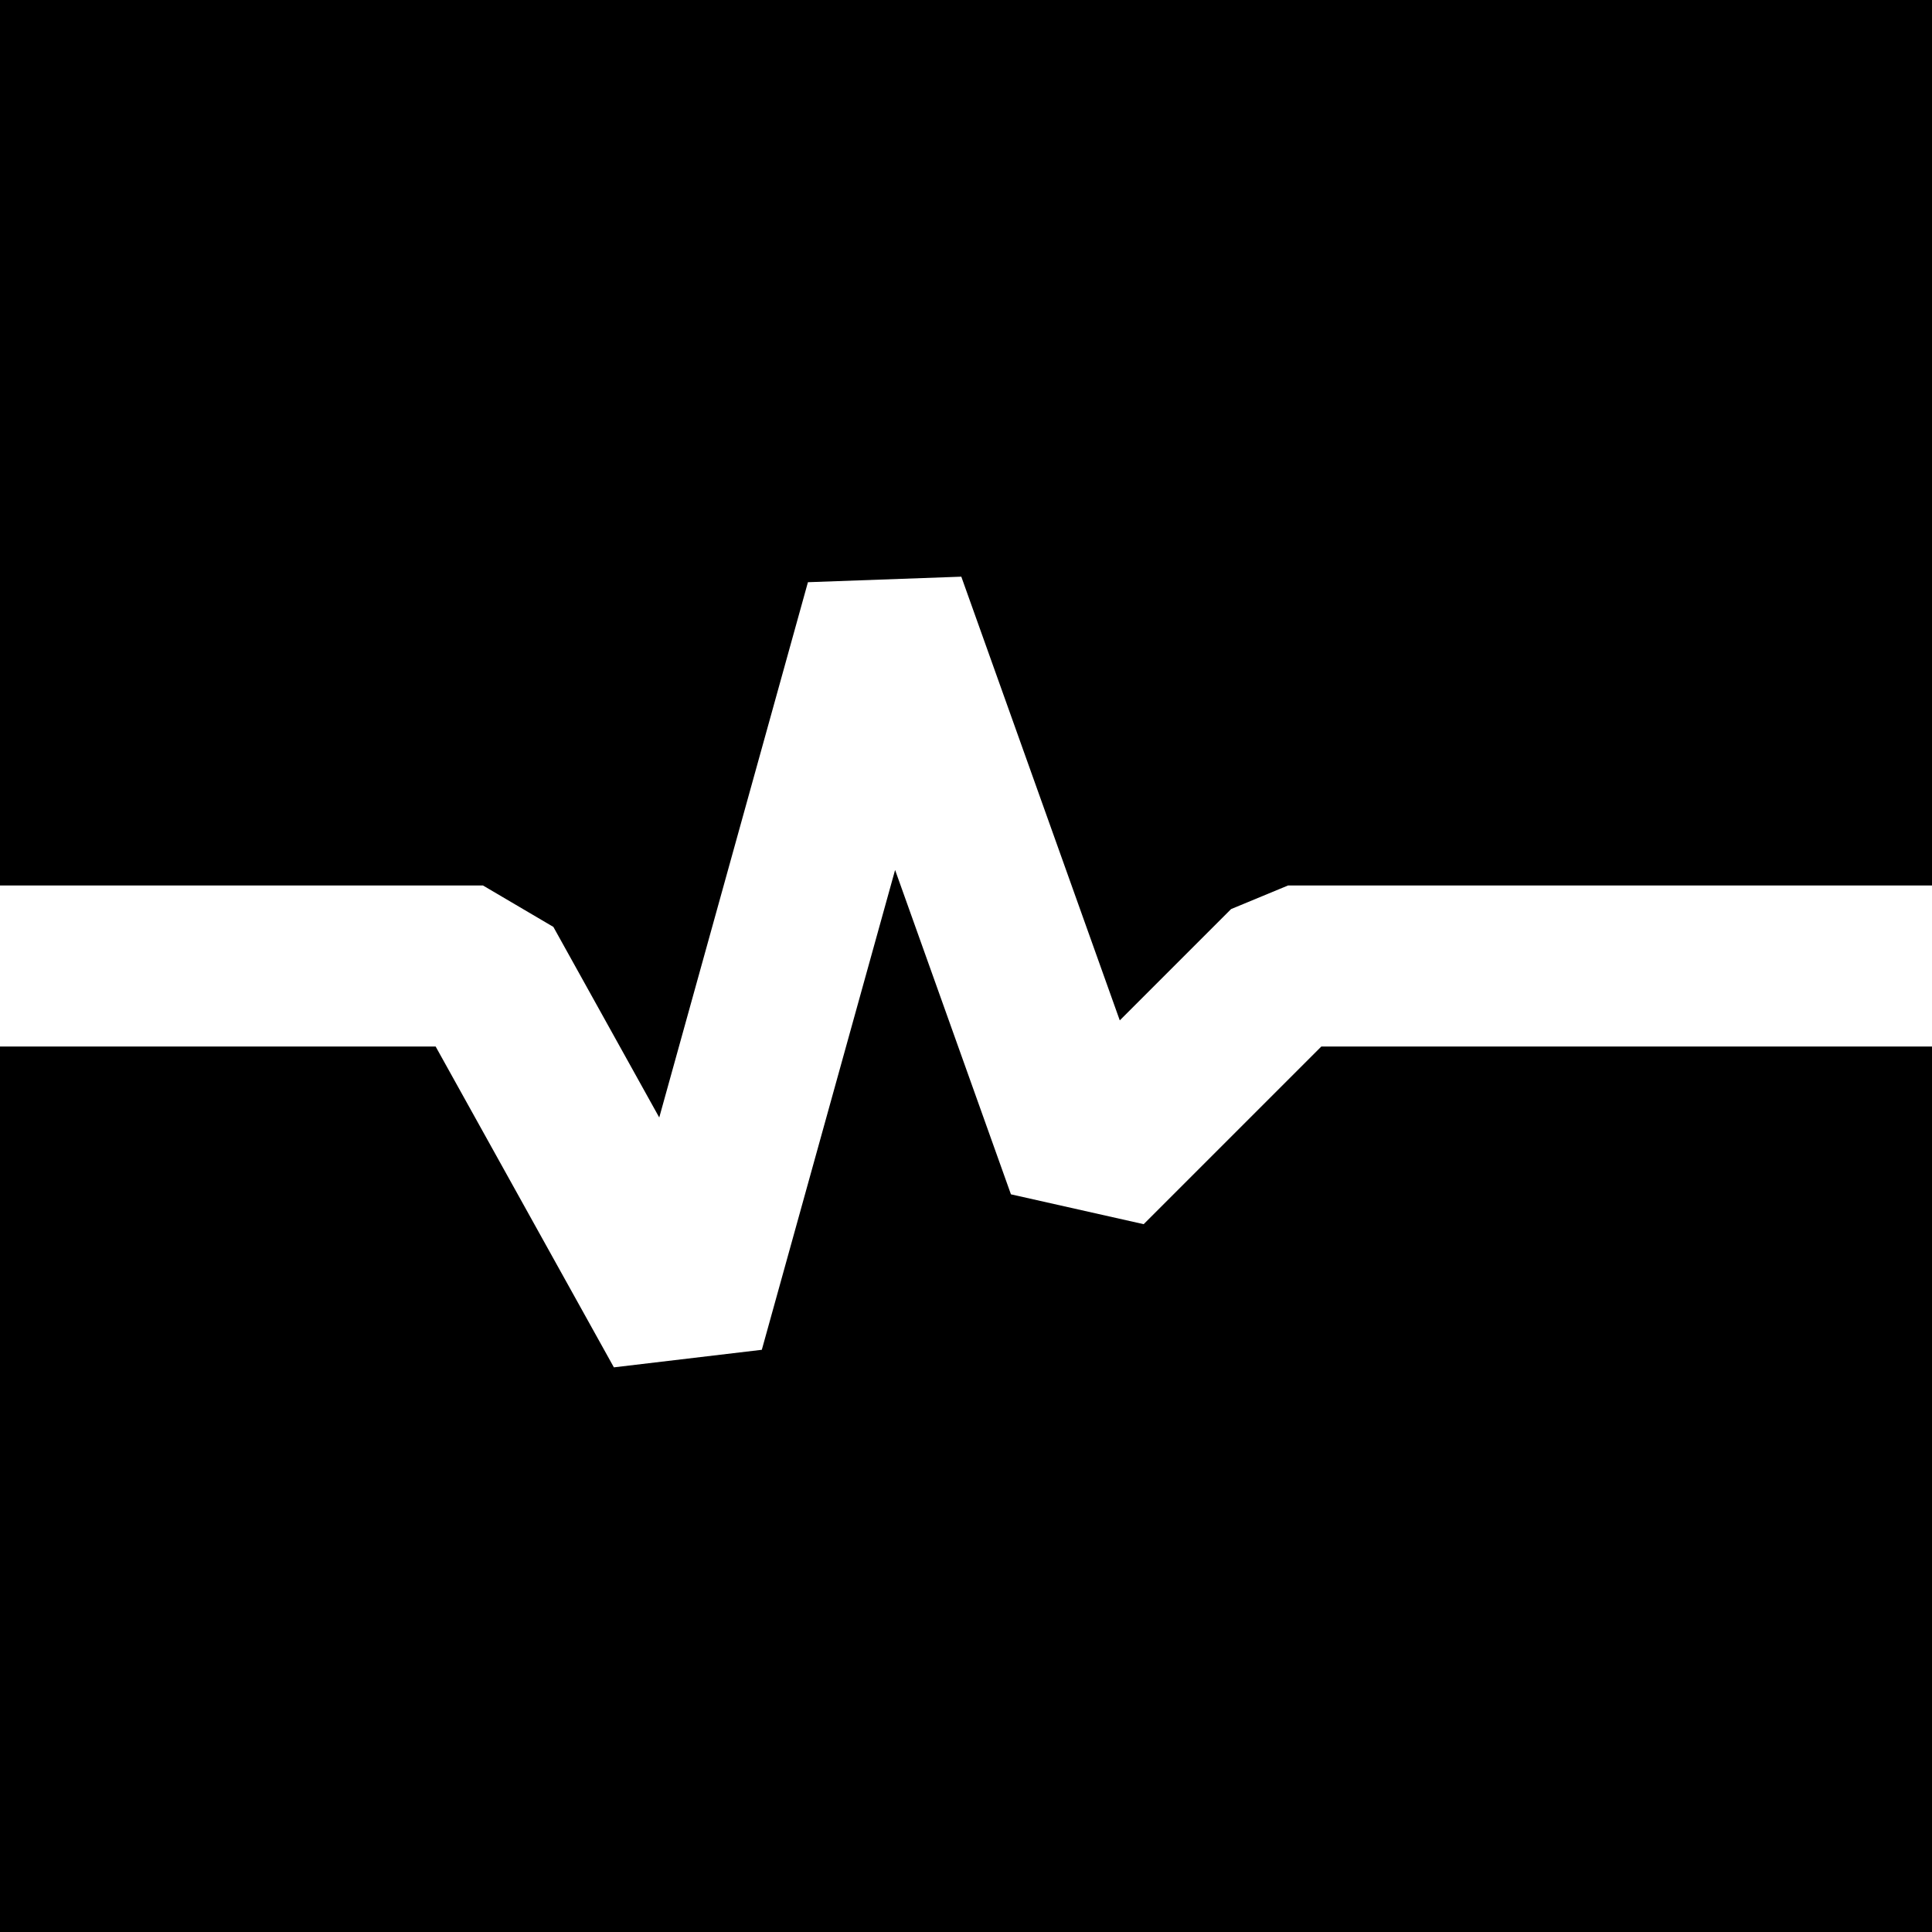
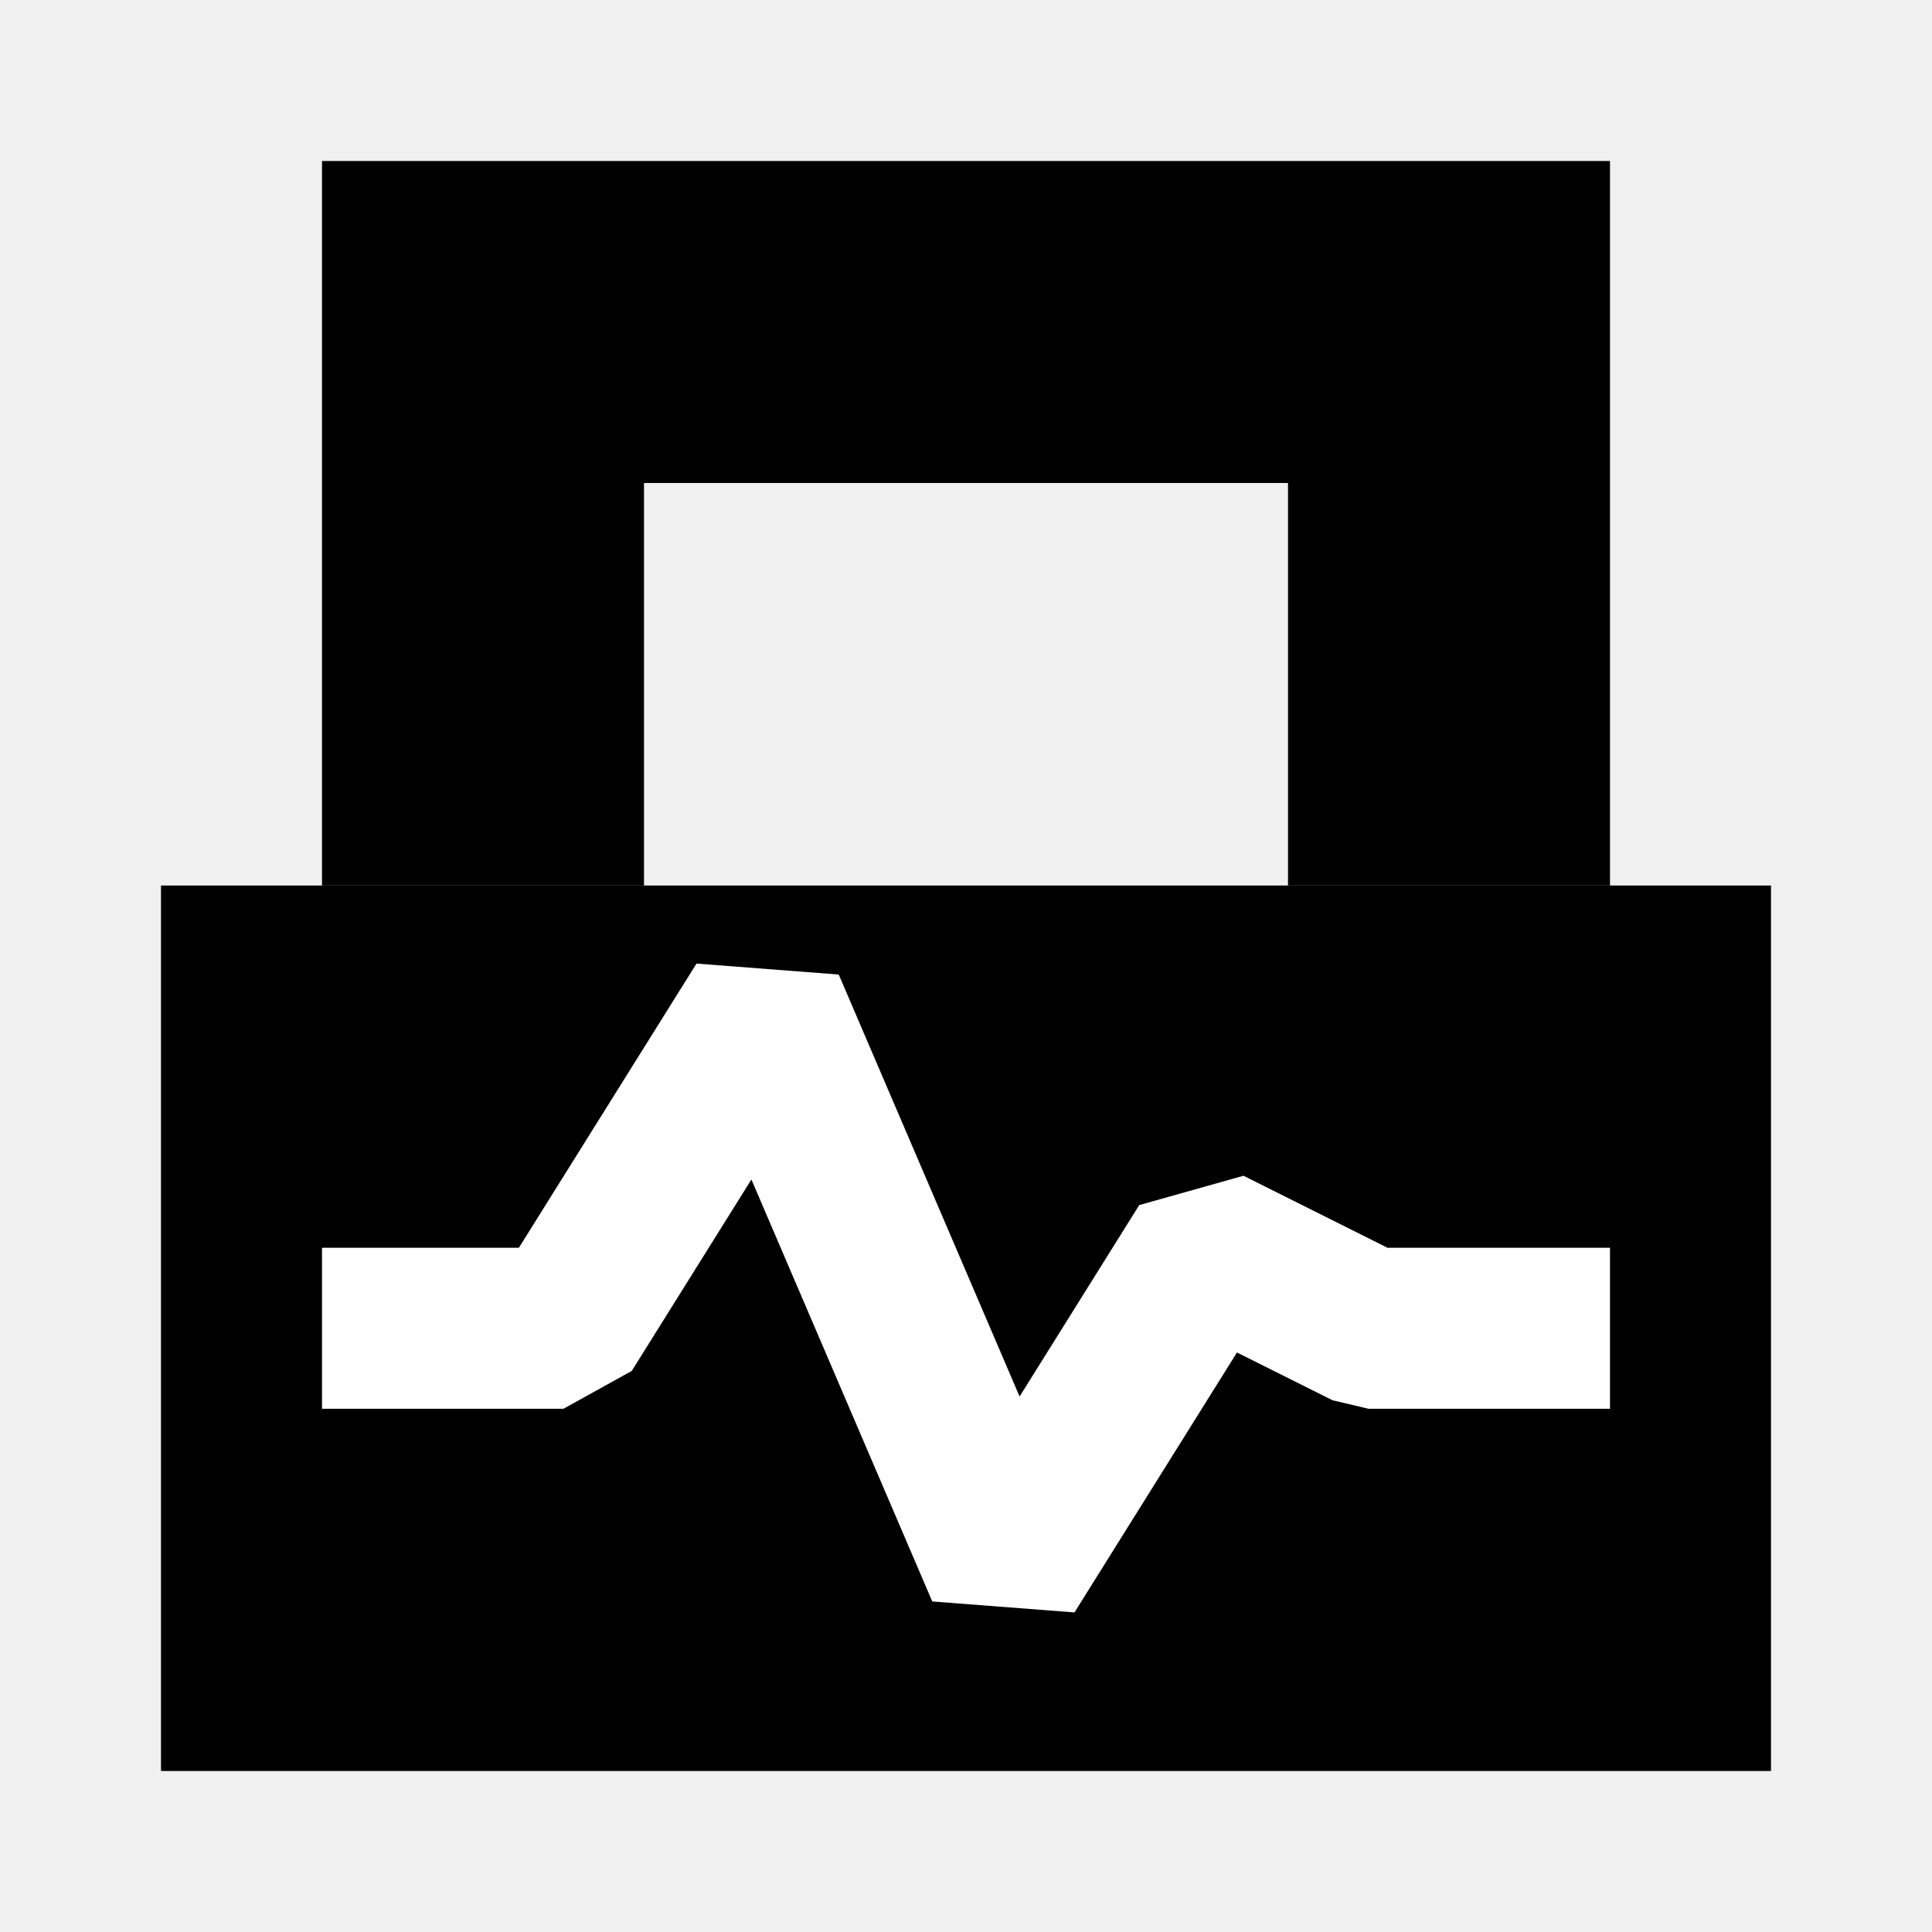
<svg xmlns="http://www.w3.org/2000/svg" width="100%" height="100%" viewBox="0 0 24 24" fill="none">
-   <rect width="24" height="24" fill="black" />
-   <path d="M0 12H6L8.5 16.5L11 7.5L13.5 14.5L16 12H24" stroke="white" stroke-width="2" stroke-linejoin="bevel" />
+   <path d="M6 11V4H18V11" stroke="black" stroke-width="4" />
+   <rect x="2" y="11" width="20" height="11" fill="black" />
+   <path d="M4 16.5H7L9.5 12.5L12.5 19.5L15 15.5L17 16.5H20" stroke="white" stroke-width="2" stroke-linejoin="bevel" />
</svg>
